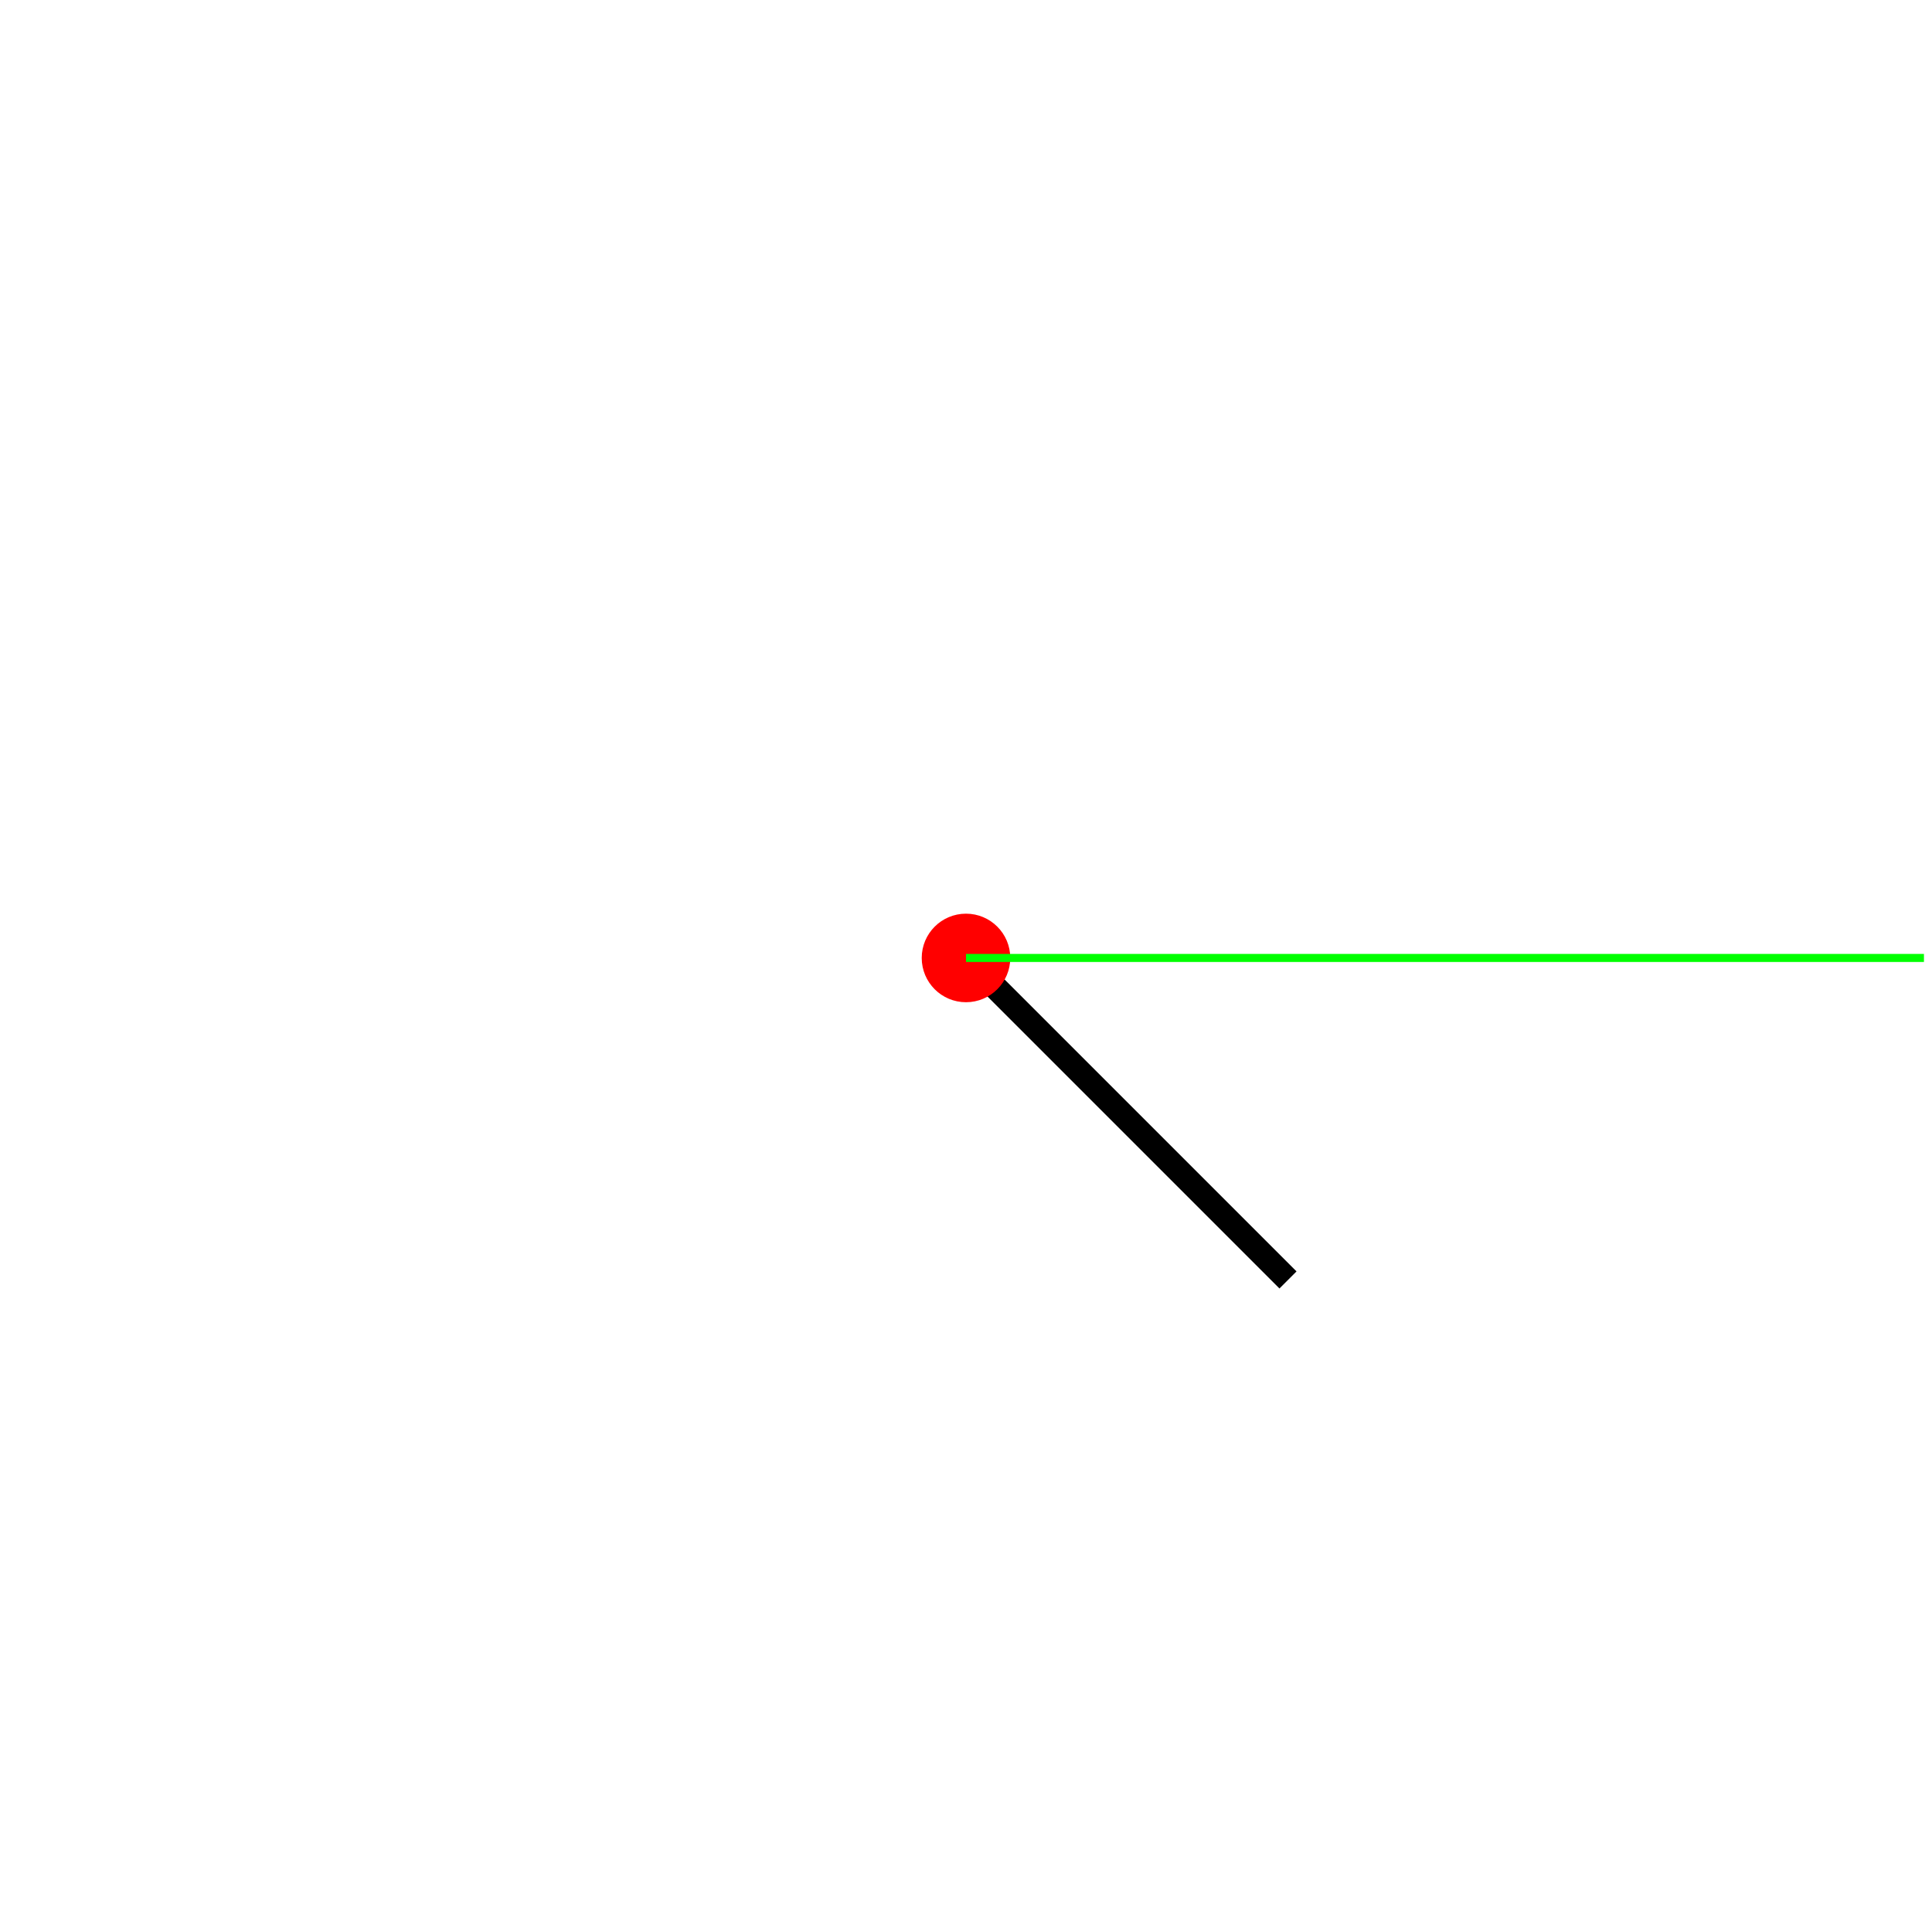
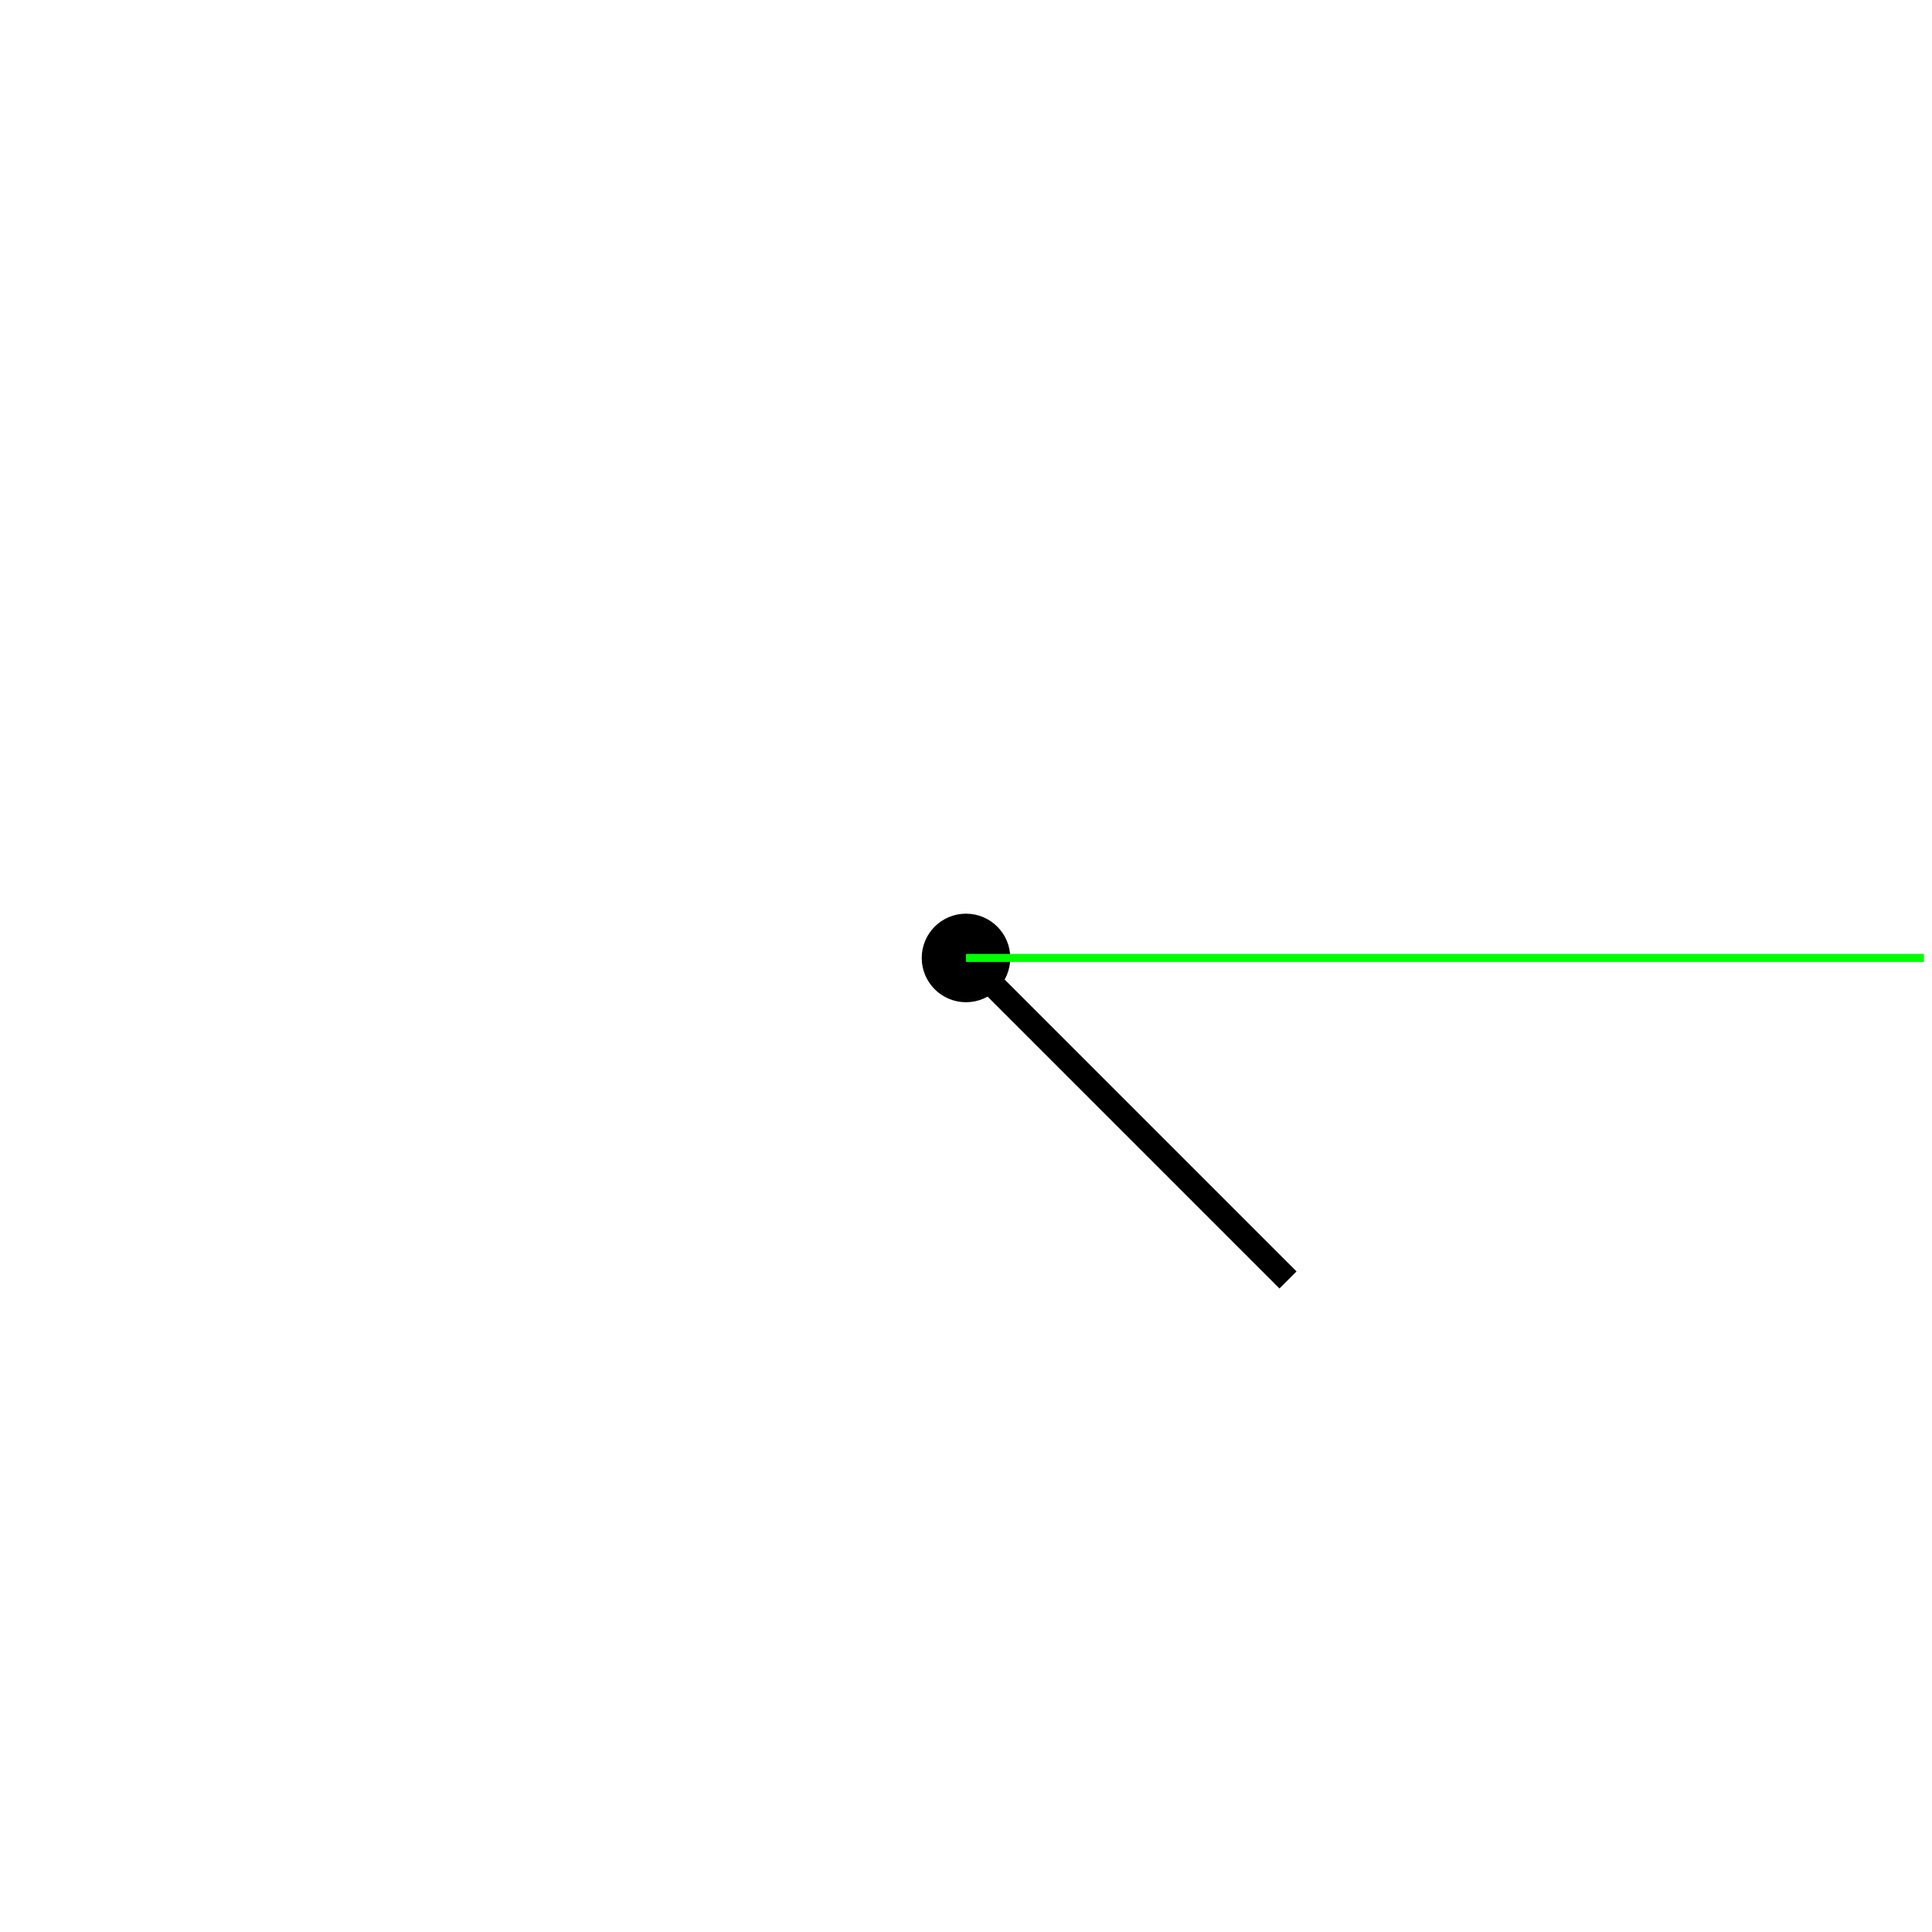
<svg xmlns="http://www.w3.org/2000/svg" version="1.1" width="240" height="240">
  <rect x="0" y="0" width="240" height="240" stroke="#ffffff" fill="#ffffff" />
  <polygon points=" 160,159 120,119 " stroke-width="3" stroke="#000000" fill="none" />
-   <circle cx="120" cy="119" r="5" stroke="#ff0000" fill="#ff0000" />
+   <circle cx="120" cy="119" r="5" stroke="#000000" fill="#000000" />
  <line x1="120" y1="119" x2="239" y2="119" stroke-width="1" stroke="#00ff00" fill="none" />
</svg>
